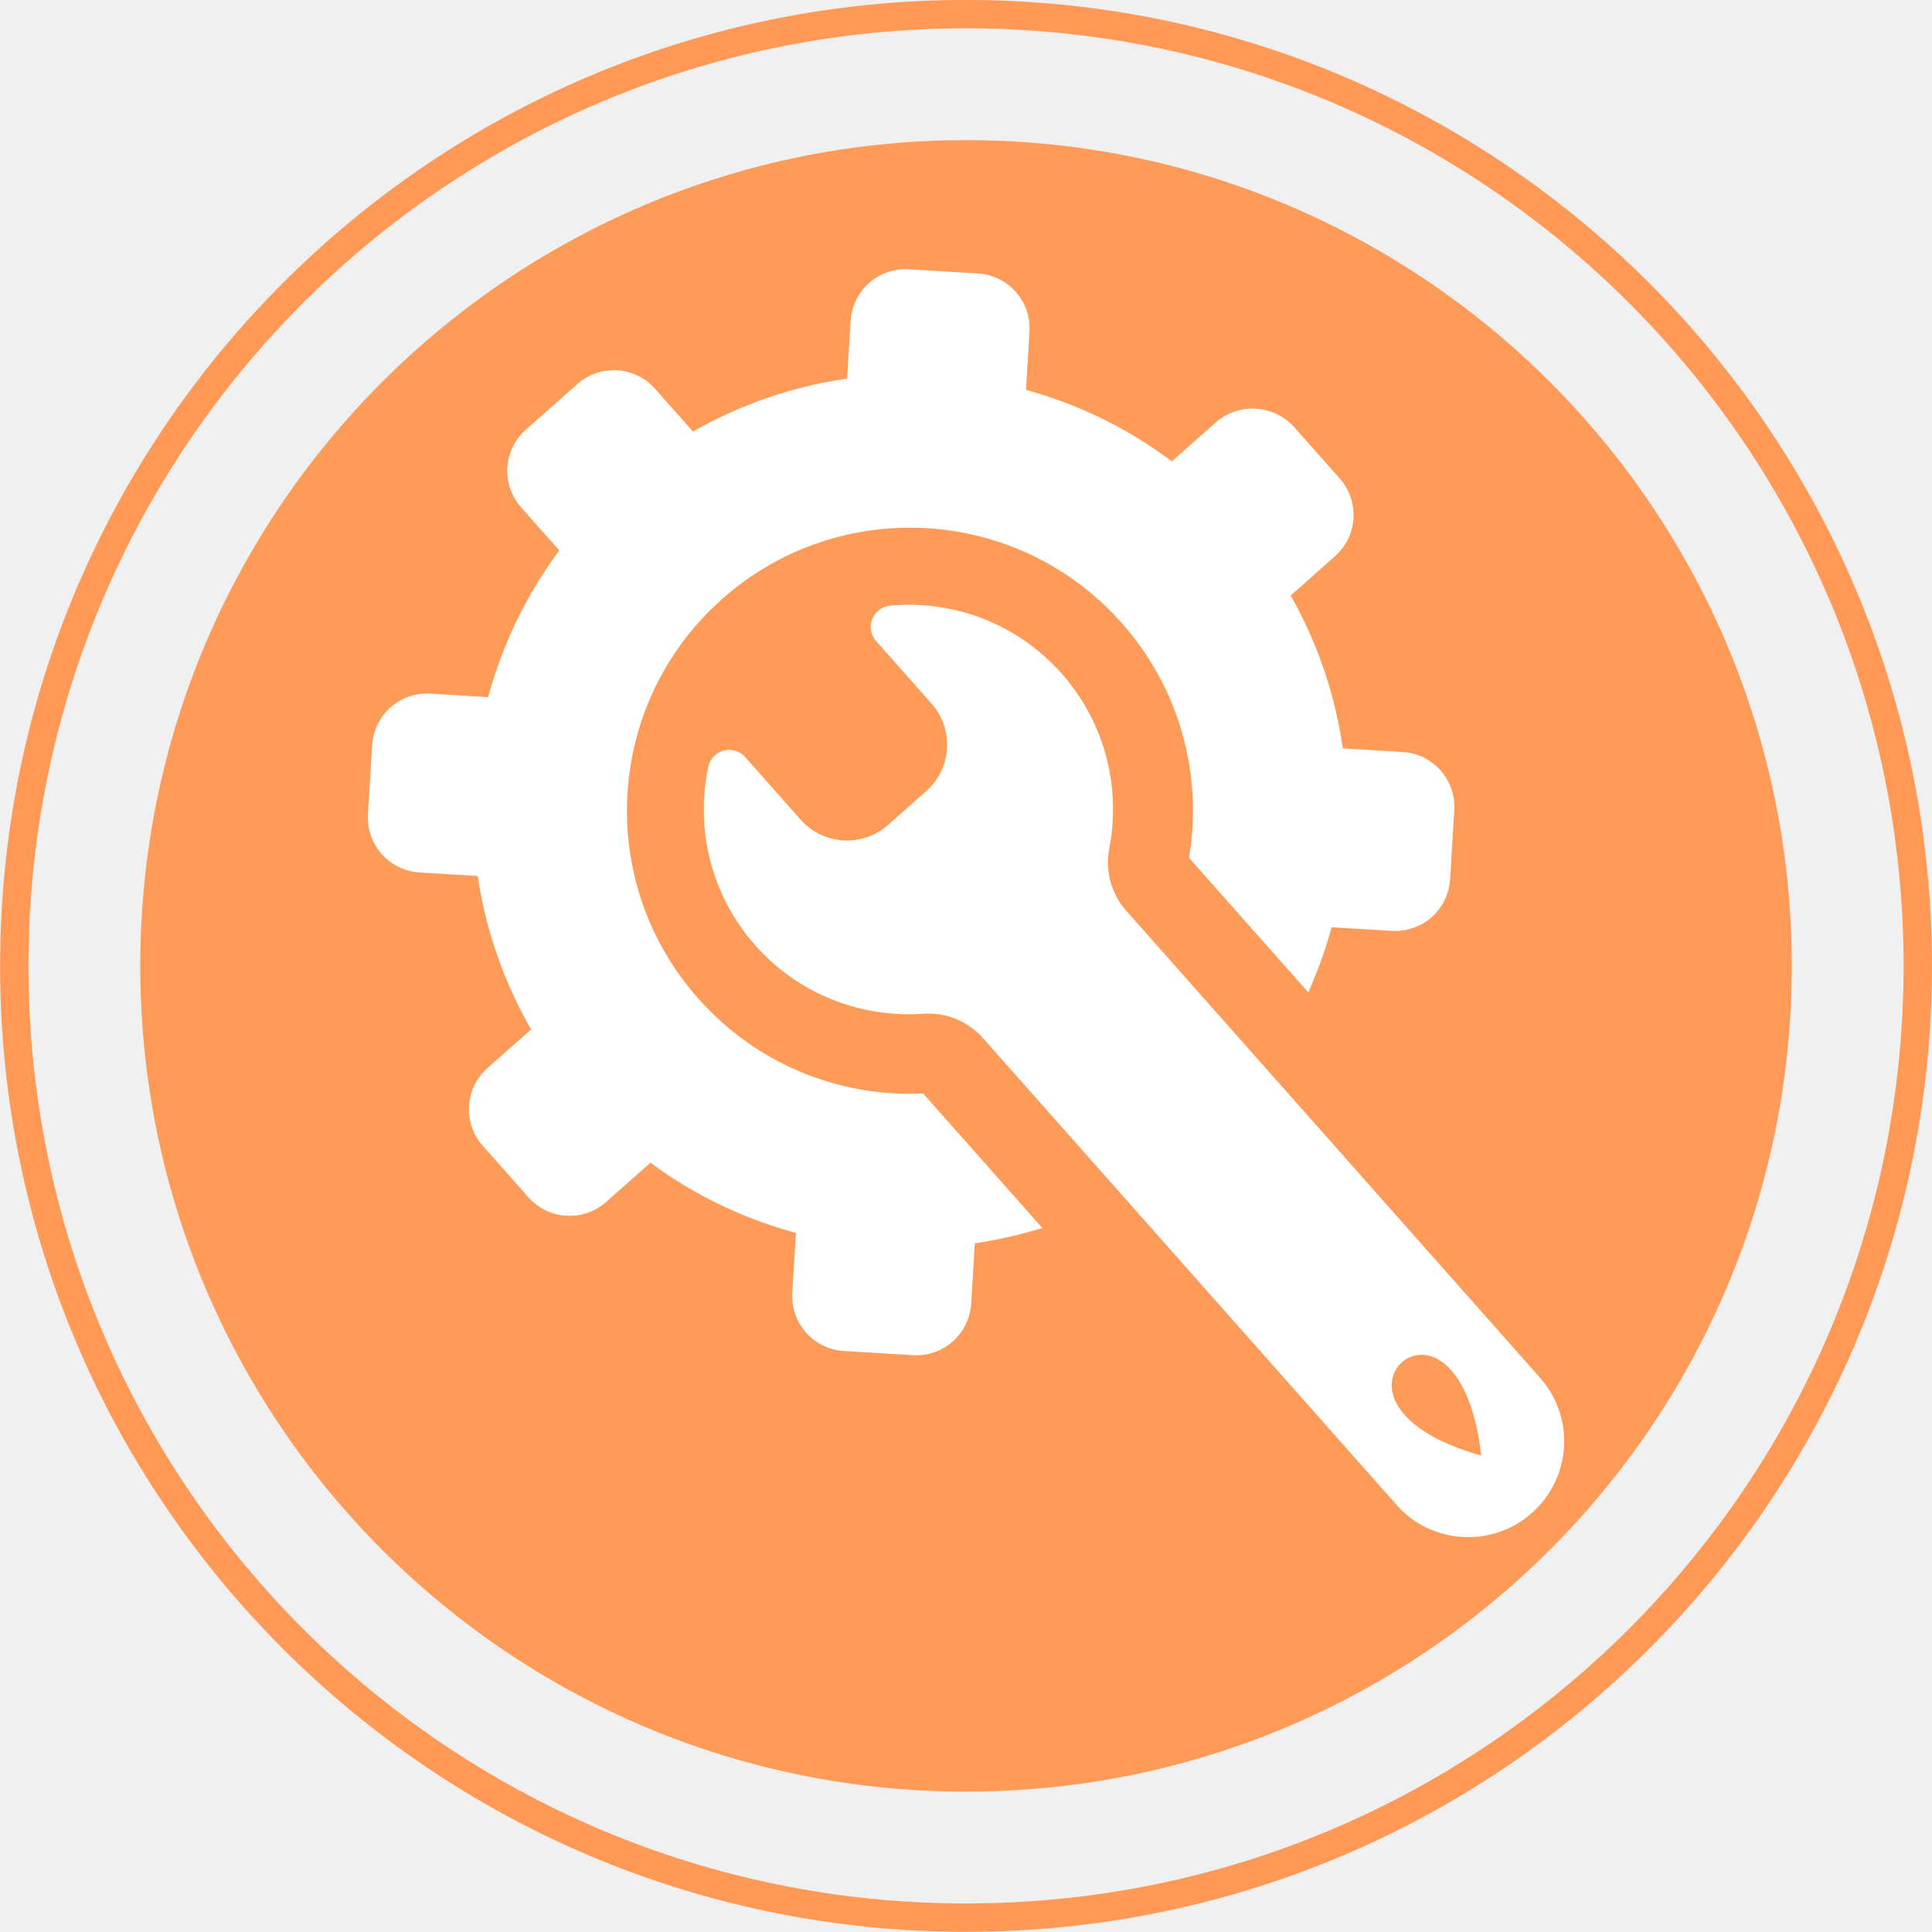
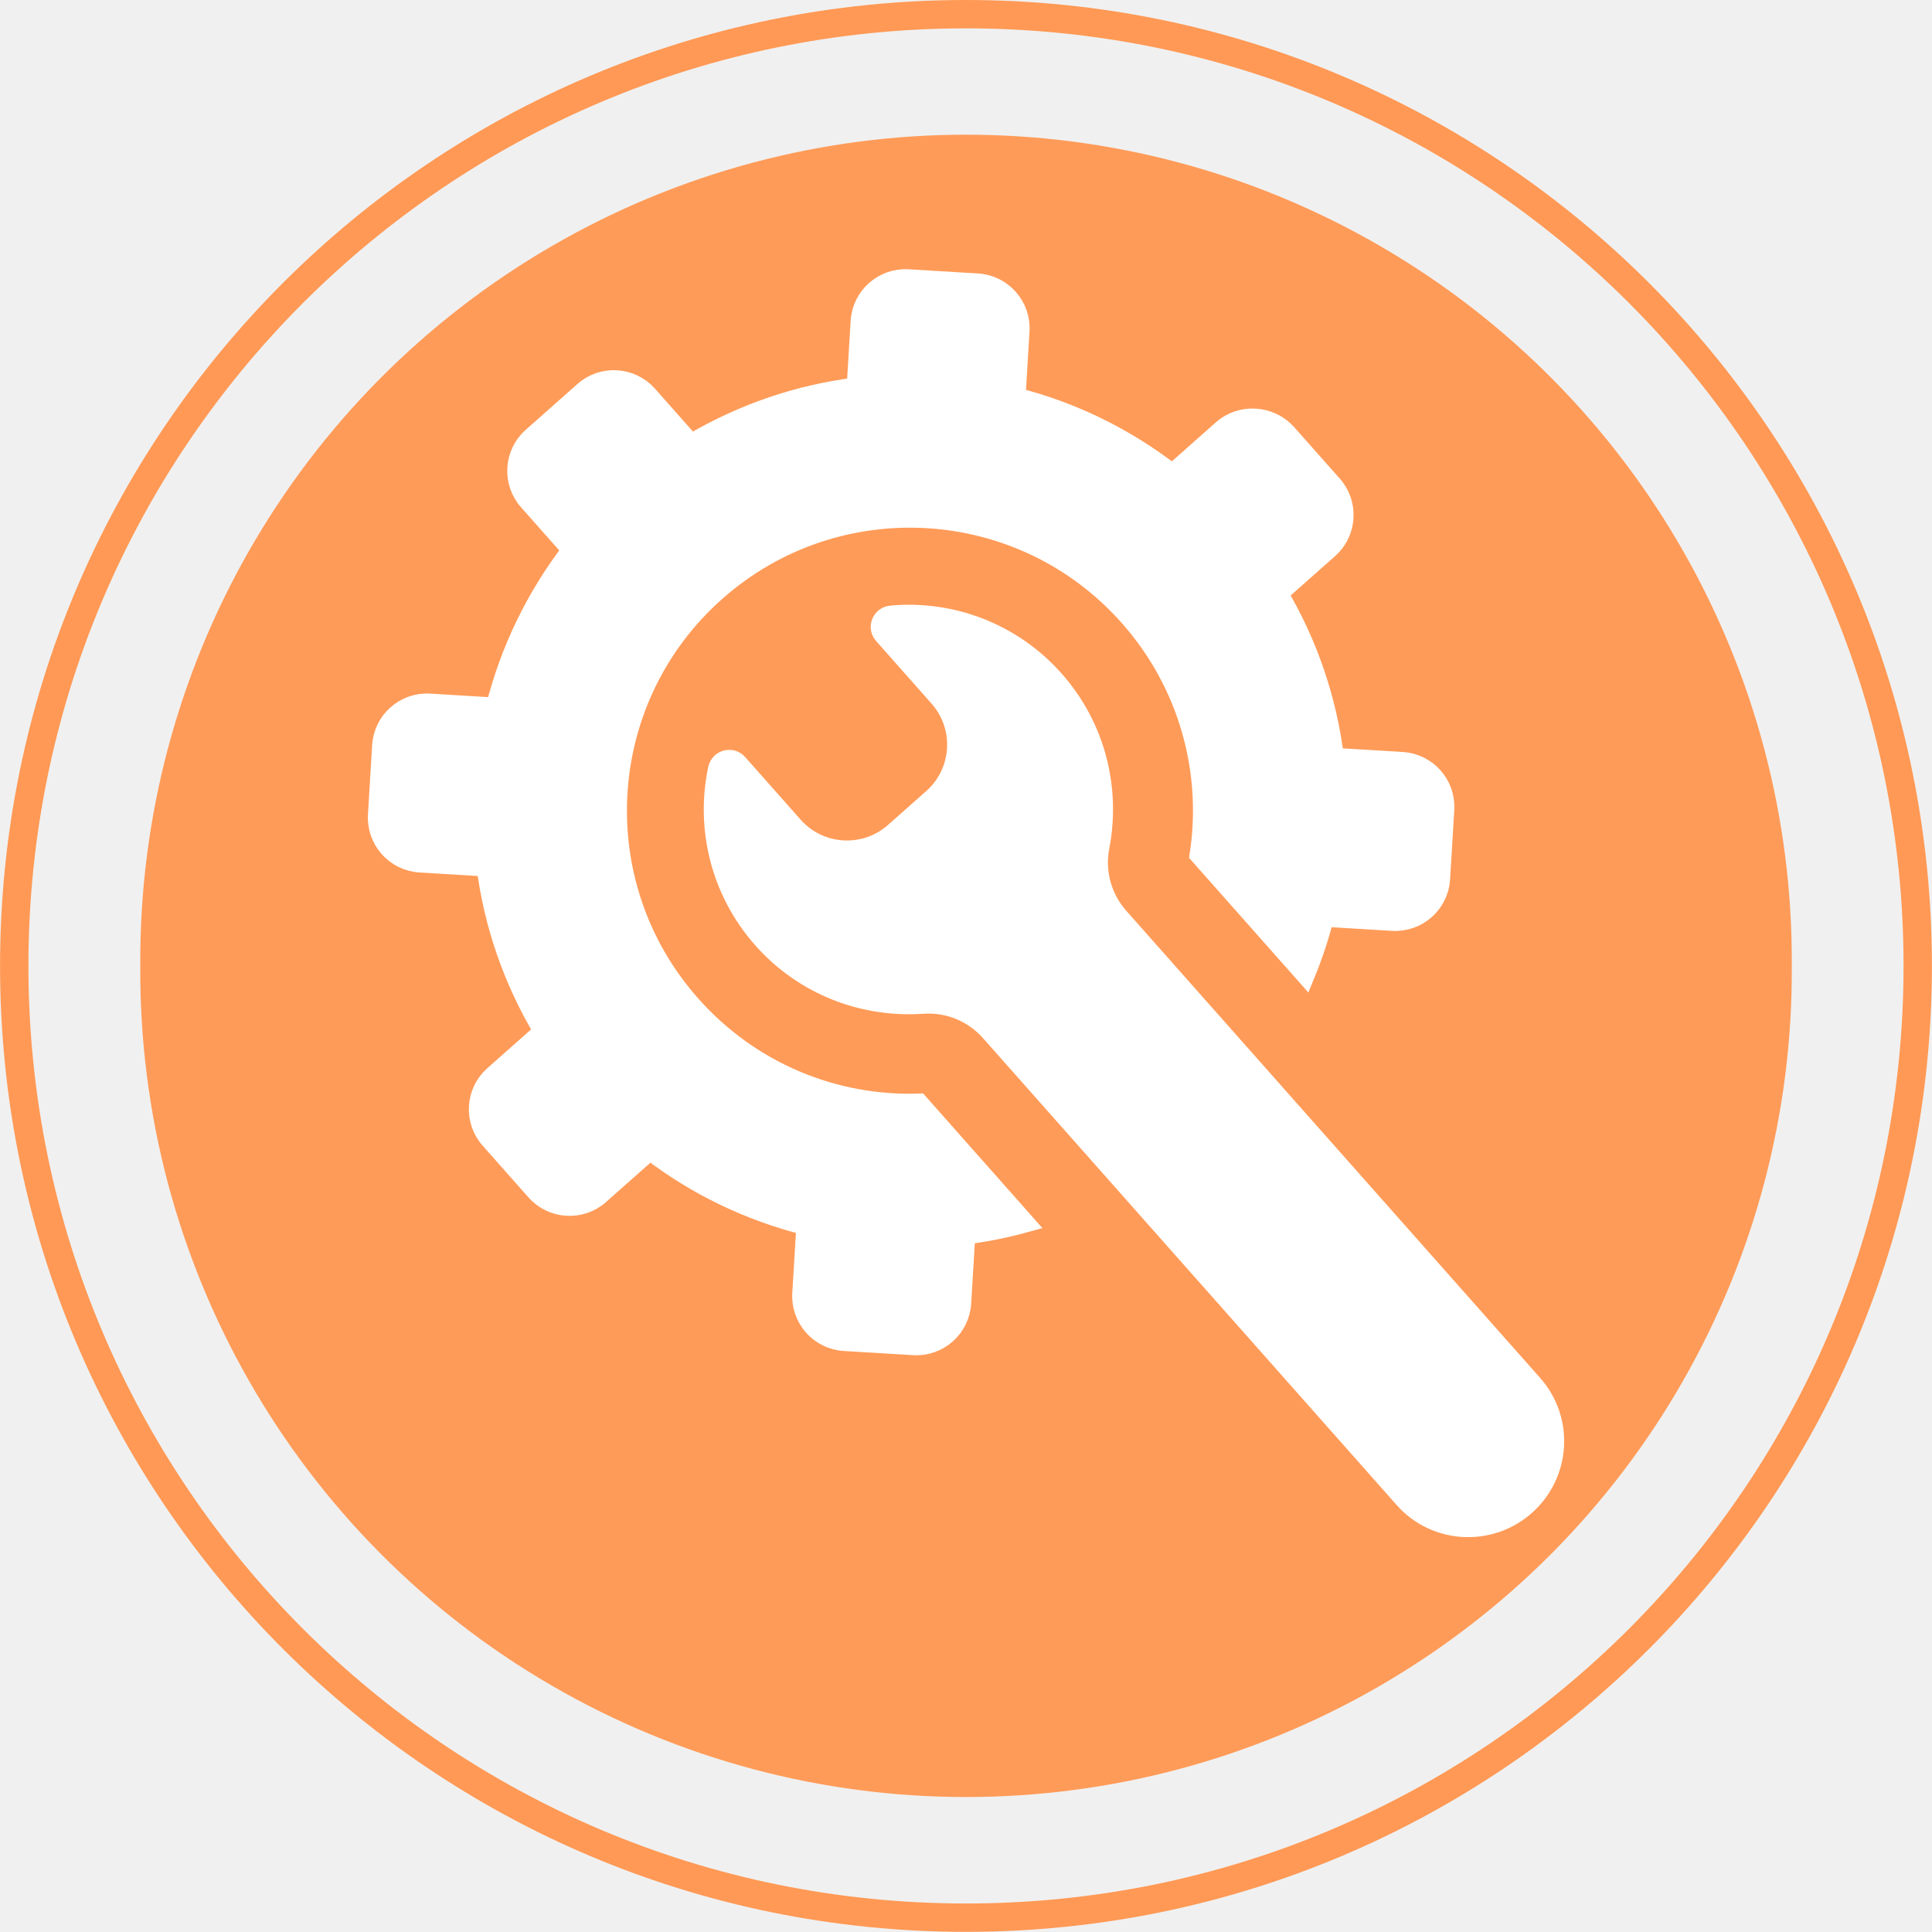
- <svg xmlns="http://www.w3.org/2000/svg" xmlns:ns1="http://www.openswatchbook.org/uri/2009/osb" id="svg5664" version="1.1" width="204.389" height="204.356">
-   <defs id="defs5668">
-     <linearGradient id="linearGradient5585" ns1:paint="solid">
-       <stop style="stop-color:#06ff12;stop-opacity:1;" offset="0" id="stop5587" />
-     </linearGradient>
-   </defs>
-   <path style="fill:none;fill-opacity:1;stroke:#ff9955;stroke-width:2.831;stroke-linejoin:miter;stroke-miterlimit:3.6;stroke-opacity:1;stroke-dasharray:none;stroke-dashoffset:1.2;marker-start:none" id="path2990" d="m -112.857,110.286 a 95,95 0 1 1 -190,0 95,95 0 1 1 190,0 z" transform="matrix(1.059867,0,0,1.059867,322.4976,-14.70565)" />
-   <path style="opacity:0.98;fill:#ff9955;fill-opacity:1;stroke:#ff9955;stroke-width:5;stroke-linejoin:bevel;stroke-miterlimit:3.9;stroke-opacity:0;stroke-dasharray:none" id="path2994" d="m -21.429,328.143 a 92.857,92.857 0 1 1 -185.714,0 92.857,92.857 0 1 1 185.714,0 z" transform="matrix(0.9407806,0,0,0.9407806,209.7145,-206.5279)" />
-   <g id="g3124" transform="matrix(0.4025569,0,0,0.4025569,366.9524,489.0374)" style="fill:#ffffff;stroke:#ffffff;stroke-width:5.173;stroke-miterlimit:4;stroke-opacity:1;stroke-dasharray:none">
-     <g id="g3080" style="fill:#ffffff;stroke:#ffffff;stroke-width:6.614;stroke-miterlimit:4;stroke-opacity:1;stroke-dasharray:none" transform="matrix(0.5853995,-0.518645,0.518645,0.5853995,-908.214,-978.9703)">
-       <g id="g3082" style="fill:#ffffff;stroke:#ffffff;stroke-width:6.614;stroke-miterlimit:4;stroke-opacity:1;stroke-dasharray:none">
-         <path id="path3084" d="M 408.5,151.9 H 386 c -3.7,-19.8 -11.4,-38.2 -22.3,-54.2 l 15.8,-15.8 c 5.9,-5.9 5.9,-15.5 0,-21.4 L 363,44 c -5.9,-5.9 -15.5,-5.9 -21.4,0 l -15.7,15.7 c -16,-11 -34.4,-18.8 -54.3,-22.6 v -22 C 271.6,6.8 264.8,0 256.5,0 h -23.3 c -8.3,0 -15.1,6.8 -15.1,15.1 V 37.2 C 198.3,41 179.9,48.8 163.8,59.8 L 148.1,44.1 c -5.9,-5.9 -15.5,-5.9 -21.4,0 l -16.5,16.5 c -5.9,5.9 -5.9,15.5 0,21.4 L 126,97.8 c -10.9,16 -18.6,34.4 -22.3,54.2 H 81.3 c -8.3,0 -15.1,6.8 -15.1,15.1 v 23.3 c 0,8.3 6.8,15.1 15.1,15.1 H 104 c 3.8,19.7 11.6,37.9 22.5,53.8 l -16.2,16.2 c -5.9,5.9 -5.9,15.5 0,21.4 l 16.5,16.5 c 5.9,5.9 15.5,5.9 21.4,0 l 16.3,-16.3 c 5.6,3.8 11.4,7.2 17.5,10.2 v -53.6 c -21.7,-18 -35.4,-45.2 -35.4,-75.6 0,-54.3 44,-98.4 98.4,-98.4 54.3,0 98.4,44 98.4,98.4 0,30.4 -13.8,57.6 -35.4,75.6 v 53.6 c 6.1,-3 12,-6.4 17.5,-10.2 l 16.3,16.3 c 5.9,5.9 15.5,5.9 21.4,0 l 16.5,-16.5 c 5.9,-5.9 5.9,-15.5 0,-21.4 l -16.2,-16.2 c 10.9,-15.9 18.7,-34.1 22.5,-53.8 h 22.7 c 8.3,0 15.1,-6.8 15.1,-15.1 V 167 c -0.2,-8.3 -7,-15.1 -15.3,-15.1 z" style="fill:#ffffff;stroke:#ffffff;stroke-width:6.614;stroke-miterlimit:4;stroke-opacity:1;stroke-dasharray:none" />
-         <path id="path3086" d="m 283.8,124.8 c -2.6,-1.9 -6.2,-0.1 -6.2,3.1 l 0,28.1 c 0,13.3 -10.8,24.1 -24.1,24.1 l -17.2,0 c -13.3,0 -24.1,-10.8 -24.1,-24.1 l 0,-28.1 c 0,-3.2 -3.6,-5 -6.2,-3.1 -16.1,11.9 -26.6,31.1 -26.6,52.7 0,21.2 10.1,40 25.7,52 6.9,5.3 10.9,13.4 10.9,22.1 l 0,209.6 c 0,15.9 13,28.8 28.9,28.8 16,0 28.9,-12.9 28.9,-28.8 l 0,-209.7 c 0,-8.7 4,-16.8 10.9,-22.1 15.6,-12 25.7,-30.8 25.7,-52 0,-21.5 -10.4,-40.7 -26.6,-52.6 z m -38.9,348.531 c -47.576,-67.397 50.408,-66.439 0,0 z" style="fill:#ffffff;stroke:#ffffff;stroke-width:6.614;stroke-miterlimit:4;stroke-opacity:1;stroke-dasharray:none" />
+ <svg xmlns="http://www.w3.org/2000/svg" id="svg5664" viewBox="0 0 204.39 204.36" version="1.1">
+   <defs id="defs5668" />
+   <path id="path2990" stroke-linejoin="miter" style="marker-start:none;" d="m-112.86,110.29a95,95,0,1,1,-190,0,95,95,0,1,1,190,0z" transform="matrix(1.059867,0,0,1.059867,322.4976,-14.70565)" stroke-dashoffset="1.2" stroke="#F95" stroke-miterlimit="3.6" stroke-dasharray="none" stroke-width="2.831" fill="none" />
+   <path id="path2994" opacity="0.98" d="m-21.429,328.14a92.857,92.857,0,1,1,-185.71,0,92.857,92.857,0,1,1,185.71,0z" stroke-opacity="0" transform="matrix(0.9407806,0,0,0.9407806,209.7145,-206.5279)" stroke-miterlimit="3.9" fill="#F95" />
+   <g id="g3124" transform="matrix(0.4025569,0,0,0.4025569,366.9524,489.0374)" stroke="#FFF" stroke-miterlimit="4" stroke-dasharray="none" stroke-width="5.173" fill="#FFF">
+     <g id="g3080" transform="matrix(0.5853995,-0.518645,0.518645,0.5853995,-908.214,-978.9703)" stroke="#FFF" stroke-miterlimit="4" stroke-dasharray="none" stroke-width="6.614" fill="#FFF">
+       <g id="g3082" stroke="#FFF" stroke-miterlimit="4" stroke-dasharray="none" fill="#FFF">
+         <path id="path3084" d="M408.5,151.9h-22.5c-3.7-19.8-11.4-38.2-22.3-54.2l15.8-15.8c5.9-5.9,5.9-15.5,0-21.4l-16.5-16.5c-5.9-5.9-15.5-5.9-21.4,0l-15.7,15.7c-16-11-34.4-18.8-54.3-22.6v-22c0-8.3-6.8-15.1-15.1-15.1h-23.3c-8.3,0-15.1,6.8-15.1,15.1v22.1c-19.8,3.8-38.2,11.6-54.3,22.6l-15.7-15.7c-5.9-5.9-15.5-5.9-21.4,0l-16.5,16.5c-5.9,5.9-5.9,15.5,0,21.4l15.8,15.8c-10.9,16-18.6,34.4-22.3,54.2h-22.4c-8.3,0-15.1,6.8-15.1,15.1v23.3c0,8.3,6.8,15.1,15.1,15.1h22.7c3.8,19.7,11.6,37.9,22.5,53.8l-16.2,16.2c-5.9,5.9-5.9,15.5,0,21.4l16.5,16.5c5.9,5.9,15.5,5.9,21.4,0l16.3-16.3c5.6,3.8,11.4,7.2,17.5,10.2v-53.6c-21.7-18-35.4-45.2-35.4-75.6,0-54.3,44-98.4,98.4-98.4,54.3,0,98.4,44,98.4,98.4,0,30.4-13.8,57.6-35.4,75.6v53.6c6.1-3,12-6.4,17.5-10.2l16.3,16.3c5.9,5.9,15.5,5.9,21.4,0l16.5-16.5c5.9-5.9,5.9-15.5,0-21.4l-16.2-16.2c10.9-15.9,18.7-34.1,22.5-53.8h22.7c8.3,0,15.1-6.8,15.1-15.1v-23.4c-0.2-8.3-7-15.1-15.3-15.1z" stroke-width="6.614" />
+         <path id="path3086" d="m283.8,124.8c-2.6-1.9-6.2-0.1-6.2,3.1v28.1c0,13.3-10.8,24.1-24.1,24.1h-17.2c-13.3,0-24.1-10.8-24.1-24.1v-28.1c0-3.2-3.6-5-6.2-3.1-16.1,11.9-26.6,31.1-26.6,52.7,0,21.2,10.1,40,25.7,52,6.9,5.3,10.9,13.4,10.9,22.1v209.6c0,15.9,13,28.8,28.9,28.8,16,0,28.9-12.9,28.9-28.8v-209.7c0-8.7,4-16.8,10.9-22.1,15.6-12,25.7-30.8,25.7-52,0-21.5-10.4-40.7-26.6-52.6zm-38.9,348.53z" stroke-width="6.614" />
      </g>
    </g>
-     <g id="g3088" style="fill:#ffffff;stroke:#ffffff;stroke-width:5.173;stroke-miterlimit:4;stroke-opacity:1;stroke-dasharray:none" />
-     <g id="g3090" style="fill:#ffffff;stroke:#ffffff;stroke-width:5.173;stroke-miterlimit:4;stroke-opacity:1;stroke-dasharray:none" />
-     <g id="g3092" style="fill:#ffffff;stroke:#ffffff;stroke-width:5.173;stroke-miterlimit:4;stroke-opacity:1;stroke-dasharray:none" />
-     <g id="g3094" style="fill:#ffffff;stroke:#ffffff;stroke-width:5.173;stroke-miterlimit:4;stroke-opacity:1;stroke-dasharray:none" />
-     <g id="g3096" style="fill:#ffffff;stroke:#ffffff;stroke-width:5.173;stroke-miterlimit:4;stroke-opacity:1;stroke-dasharray:none" />
-     <g id="g3098" style="fill:#ffffff;stroke:#ffffff;stroke-width:5.173;stroke-miterlimit:4;stroke-opacity:1;stroke-dasharray:none" />
-     <g id="g3100" style="fill:#ffffff;stroke:#ffffff;stroke-width:5.173;stroke-miterlimit:4;stroke-opacity:1;stroke-dasharray:none" />
-     <g id="g3102" style="fill:#ffffff;stroke:#ffffff;stroke-width:5.173;stroke-miterlimit:4;stroke-opacity:1;stroke-dasharray:none" />
-     <g id="g3104" style="fill:#ffffff;stroke:#ffffff;stroke-width:5.173;stroke-miterlimit:4;stroke-opacity:1;stroke-dasharray:none" />
-     <g id="g3106" style="fill:#ffffff;stroke:#ffffff;stroke-width:5.173;stroke-miterlimit:4;stroke-opacity:1;stroke-dasharray:none" />
-     <g id="g3108" style="fill:#ffffff;stroke:#ffffff;stroke-width:5.173;stroke-miterlimit:4;stroke-opacity:1;stroke-dasharray:none" />
-     <g id="g3110" style="fill:#ffffff;stroke:#ffffff;stroke-width:5.173;stroke-miterlimit:4;stroke-opacity:1;stroke-dasharray:none" />
-     <g id="g3112" style="fill:#ffffff;stroke:#ffffff;stroke-width:5.173;stroke-miterlimit:4;stroke-opacity:1;stroke-dasharray:none" />
-     <g id="g3114" style="fill:#ffffff;stroke:#ffffff;stroke-width:5.173;stroke-miterlimit:4;stroke-opacity:1;stroke-dasharray:none" />
-     <g id="g3116" style="fill:#ffffff;stroke:#ffffff;stroke-width:5.173;stroke-miterlimit:4;stroke-opacity:1;stroke-dasharray:none" />
-   </g>
-   <path style="fill:#ffe6d5;fill-opacity:1;stroke:#ff9955;stroke-width:2.831;stroke-linejoin:miter;stroke-miterlimit:3.6;stroke-opacity:1;stroke-dasharray:none;stroke-dashoffset:1.2;marker-start:none" id="path2990-1" d="m -112.857,110.286 a 95,95 0 1 1 -190,0 95,95 0 1 1 190,0 z" transform="matrix(1.059867,0,0,1.059867,99.58661,-16.81832)" />
-   <path style="opacity:0.98;fill:#ff9955;fill-opacity:1;stroke:#ff9955;stroke-width:5;stroke-linejoin:bevel;stroke-miterlimit:3.9;stroke-opacity:0;stroke-dasharray:none" id="path2994-6" d="m -21.429,328.143 a 92.857,92.857 0 1 1 -185.714,0 92.857,92.857 0 1 1 185.714,0 z" transform="matrix(0.9407806,0,0,0.9407806,-13.19649,-208.6406)" />
-   <g id="g3124-0" transform="matrix(0.4025569,0,0,0.4025569,144.0414,486.9247)" style="fill:#ffccaa;stroke:#ffffff;stroke-width:5.173;stroke-miterlimit:4;stroke-opacity:1;stroke-dasharray:none">
-     <g id="g3080-3" style="fill:#ffccaa;stroke:#ffffff;stroke-width:6.614;stroke-miterlimit:4;stroke-opacity:1;stroke-dasharray:none" transform="matrix(0.5853995,-0.518645,0.518645,0.5853995,-908.214,-978.9703)">
-       <g id="g3082-3" style="fill:#ffccaa;stroke:#ffffff;stroke-width:6.614;stroke-miterlimit:4;stroke-opacity:1;stroke-dasharray:none">
-         <path id="path3084-9" d="M 408.5,151.9 H 386 c -3.7,-19.8 -11.4,-38.2 -22.3,-54.2 l 15.8,-15.8 c 5.9,-5.9 5.9,-15.5 0,-21.4 L 363,44 c -5.9,-5.9 -15.5,-5.9 -21.4,0 l -15.7,15.7 c -16,-11 -34.4,-18.8 -54.3,-22.6 v -22 C 271.6,6.8 264.8,0 256.5,0 h -23.3 c -8.3,0 -15.1,6.8 -15.1,15.1 V 37.2 C 198.3,41 179.9,48.8 163.8,59.8 L 148.1,44.1 c -5.9,-5.9 -15.5,-5.9 -21.4,0 l -16.5,16.5 c -5.9,5.9 -5.9,15.5 0,21.4 L 126,97.8 c -10.9,16 -18.6,34.4 -22.3,54.2 H 81.3 c -8.3,0 -15.1,6.8 -15.1,15.1 v 23.3 c 0,8.3 6.8,15.1 15.1,15.1 H 104 c 3.8,19.7 11.6,37.9 22.5,53.8 l -16.2,16.2 c -5.9,5.9 -5.9,15.5 0,21.4 l 16.5,16.5 c 5.9,5.9 15.5,5.9 21.4,0 l 16.3,-16.3 c 5.6,3.8 11.4,7.2 17.5,10.2 v -53.6 c -21.7,-18 -35.4,-45.2 -35.4,-75.6 0,-54.3 44,-98.4 98.4,-98.4 54.3,0 98.4,44 98.4,98.4 0,30.4 -13.8,57.6 -35.4,75.6 v 53.6 c 6.1,-3 12,-6.4 17.5,-10.2 l 16.3,16.3 c 5.9,5.9 15.5,5.9 21.4,0 l 16.5,-16.5 c 5.9,-5.9 5.9,-15.5 0,-21.4 l -16.2,-16.2 c 10.9,-15.9 18.7,-34.1 22.5,-53.8 h 22.7 c 8.3,0 15.1,-6.8 15.1,-15.1 V 167 c -0.2,-8.3 -7,-15.1 -15.3,-15.1 z" style="fill:#ffccaa;stroke:#ffffff;stroke-width:6.614;stroke-miterlimit:4;stroke-opacity:1;stroke-dasharray:none" />
-         <path id="path3086-7" d="m 283.8,124.8 c -2.6,-1.9 -6.2,-0.1 -6.2,3.1 l 0,28.1 c 0,13.3 -10.8,24.1 -24.1,24.1 l -17.2,0 c -13.3,0 -24.1,-10.8 -24.1,-24.1 l 0,-28.1 c 0,-3.2 -3.6,-5 -6.2,-3.1 -16.1,11.9 -26.6,31.1 -26.6,52.7 0,21.2 10.1,40 25.7,52 6.9,5.3 10.9,13.4 10.9,22.1 l 0,209.6 c 0,15.9 13,28.8 28.9,28.8 16,0 28.9,-12.9 28.9,-28.8 l 0,-209.7 c 0,-8.7 4,-16.8 10.9,-22.1 15.6,-12 25.7,-30.8 25.7,-52 0,-21.5 -10.4,-40.7 -26.6,-52.6 z m -38.9,348.531 c -30.697,-51.371 29.647,-52.683 0,0 z" style="fill:#ffccaa;stroke:#ffffff;stroke-width:6.614;stroke-miterlimit:4;stroke-opacity:1;stroke-dasharray:none" />
-       </g>
-     </g>
-     <g id="g3088-0" style="fill:#ffccaa;stroke:#ffffff;stroke-width:5.173;stroke-miterlimit:4;stroke-opacity:1;stroke-dasharray:none" />
-     <g id="g3090-7" style="fill:#ffccaa;stroke:#ffffff;stroke-width:5.173;stroke-miterlimit:4;stroke-opacity:1;stroke-dasharray:none" />
-     <g id="g3092-1" style="fill:#ffccaa;stroke:#ffffff;stroke-width:5.173;stroke-miterlimit:4;stroke-opacity:1;stroke-dasharray:none" />
-     <g id="g3094-1" style="fill:#ffccaa;stroke:#ffffff;stroke-width:5.173;stroke-miterlimit:4;stroke-opacity:1;stroke-dasharray:none" />
-     <g id="g3096-5" style="fill:#ffccaa;stroke:#ffffff;stroke-width:5.173;stroke-miterlimit:4;stroke-opacity:1;stroke-dasharray:none" />
-     <g id="g3098-6" style="fill:#ffccaa;stroke:#ffffff;stroke-width:5.173;stroke-miterlimit:4;stroke-opacity:1;stroke-dasharray:none" />
-     <g id="g3100-8" style="fill:#ffccaa;stroke:#ffffff;stroke-width:5.173;stroke-miterlimit:4;stroke-opacity:1;stroke-dasharray:none" />
-     <g id="g3102-1" style="fill:#ffccaa;stroke:#ffffff;stroke-width:5.173;stroke-miterlimit:4;stroke-opacity:1;stroke-dasharray:none" />
-     <g id="g3104-3" style="fill:#ffccaa;stroke:#ffffff;stroke-width:5.173;stroke-miterlimit:4;stroke-opacity:1;stroke-dasharray:none" />
-     <g id="g3106-7" style="fill:#ffccaa;stroke:#ffffff;stroke-width:5.173;stroke-miterlimit:4;stroke-opacity:1;stroke-dasharray:none" />
-     <g id="g3108-0" style="fill:#ffccaa;stroke:#ffffff;stroke-width:5.173;stroke-miterlimit:4;stroke-opacity:1;stroke-dasharray:none" />
-     <g id="g3110-9" style="fill:#ffccaa;stroke:#ffffff;stroke-width:5.173;stroke-miterlimit:4;stroke-opacity:1;stroke-dasharray:none" />
-     <g id="g3112-6" style="fill:#ffccaa;stroke:#ffffff;stroke-width:5.173;stroke-miterlimit:4;stroke-opacity:1;stroke-dasharray:none" />
-     <g id="g3114-0" style="fill:#ffccaa;stroke:#ffffff;stroke-width:5.173;stroke-miterlimit:4;stroke-opacity:1;stroke-dasharray:none" />
-     <g id="g3116-5" style="fill:#ffccaa;stroke:#ffffff;stroke-width:5.173;stroke-miterlimit:4;stroke-opacity:1;stroke-dasharray:none" />
  </g>
</svg>
